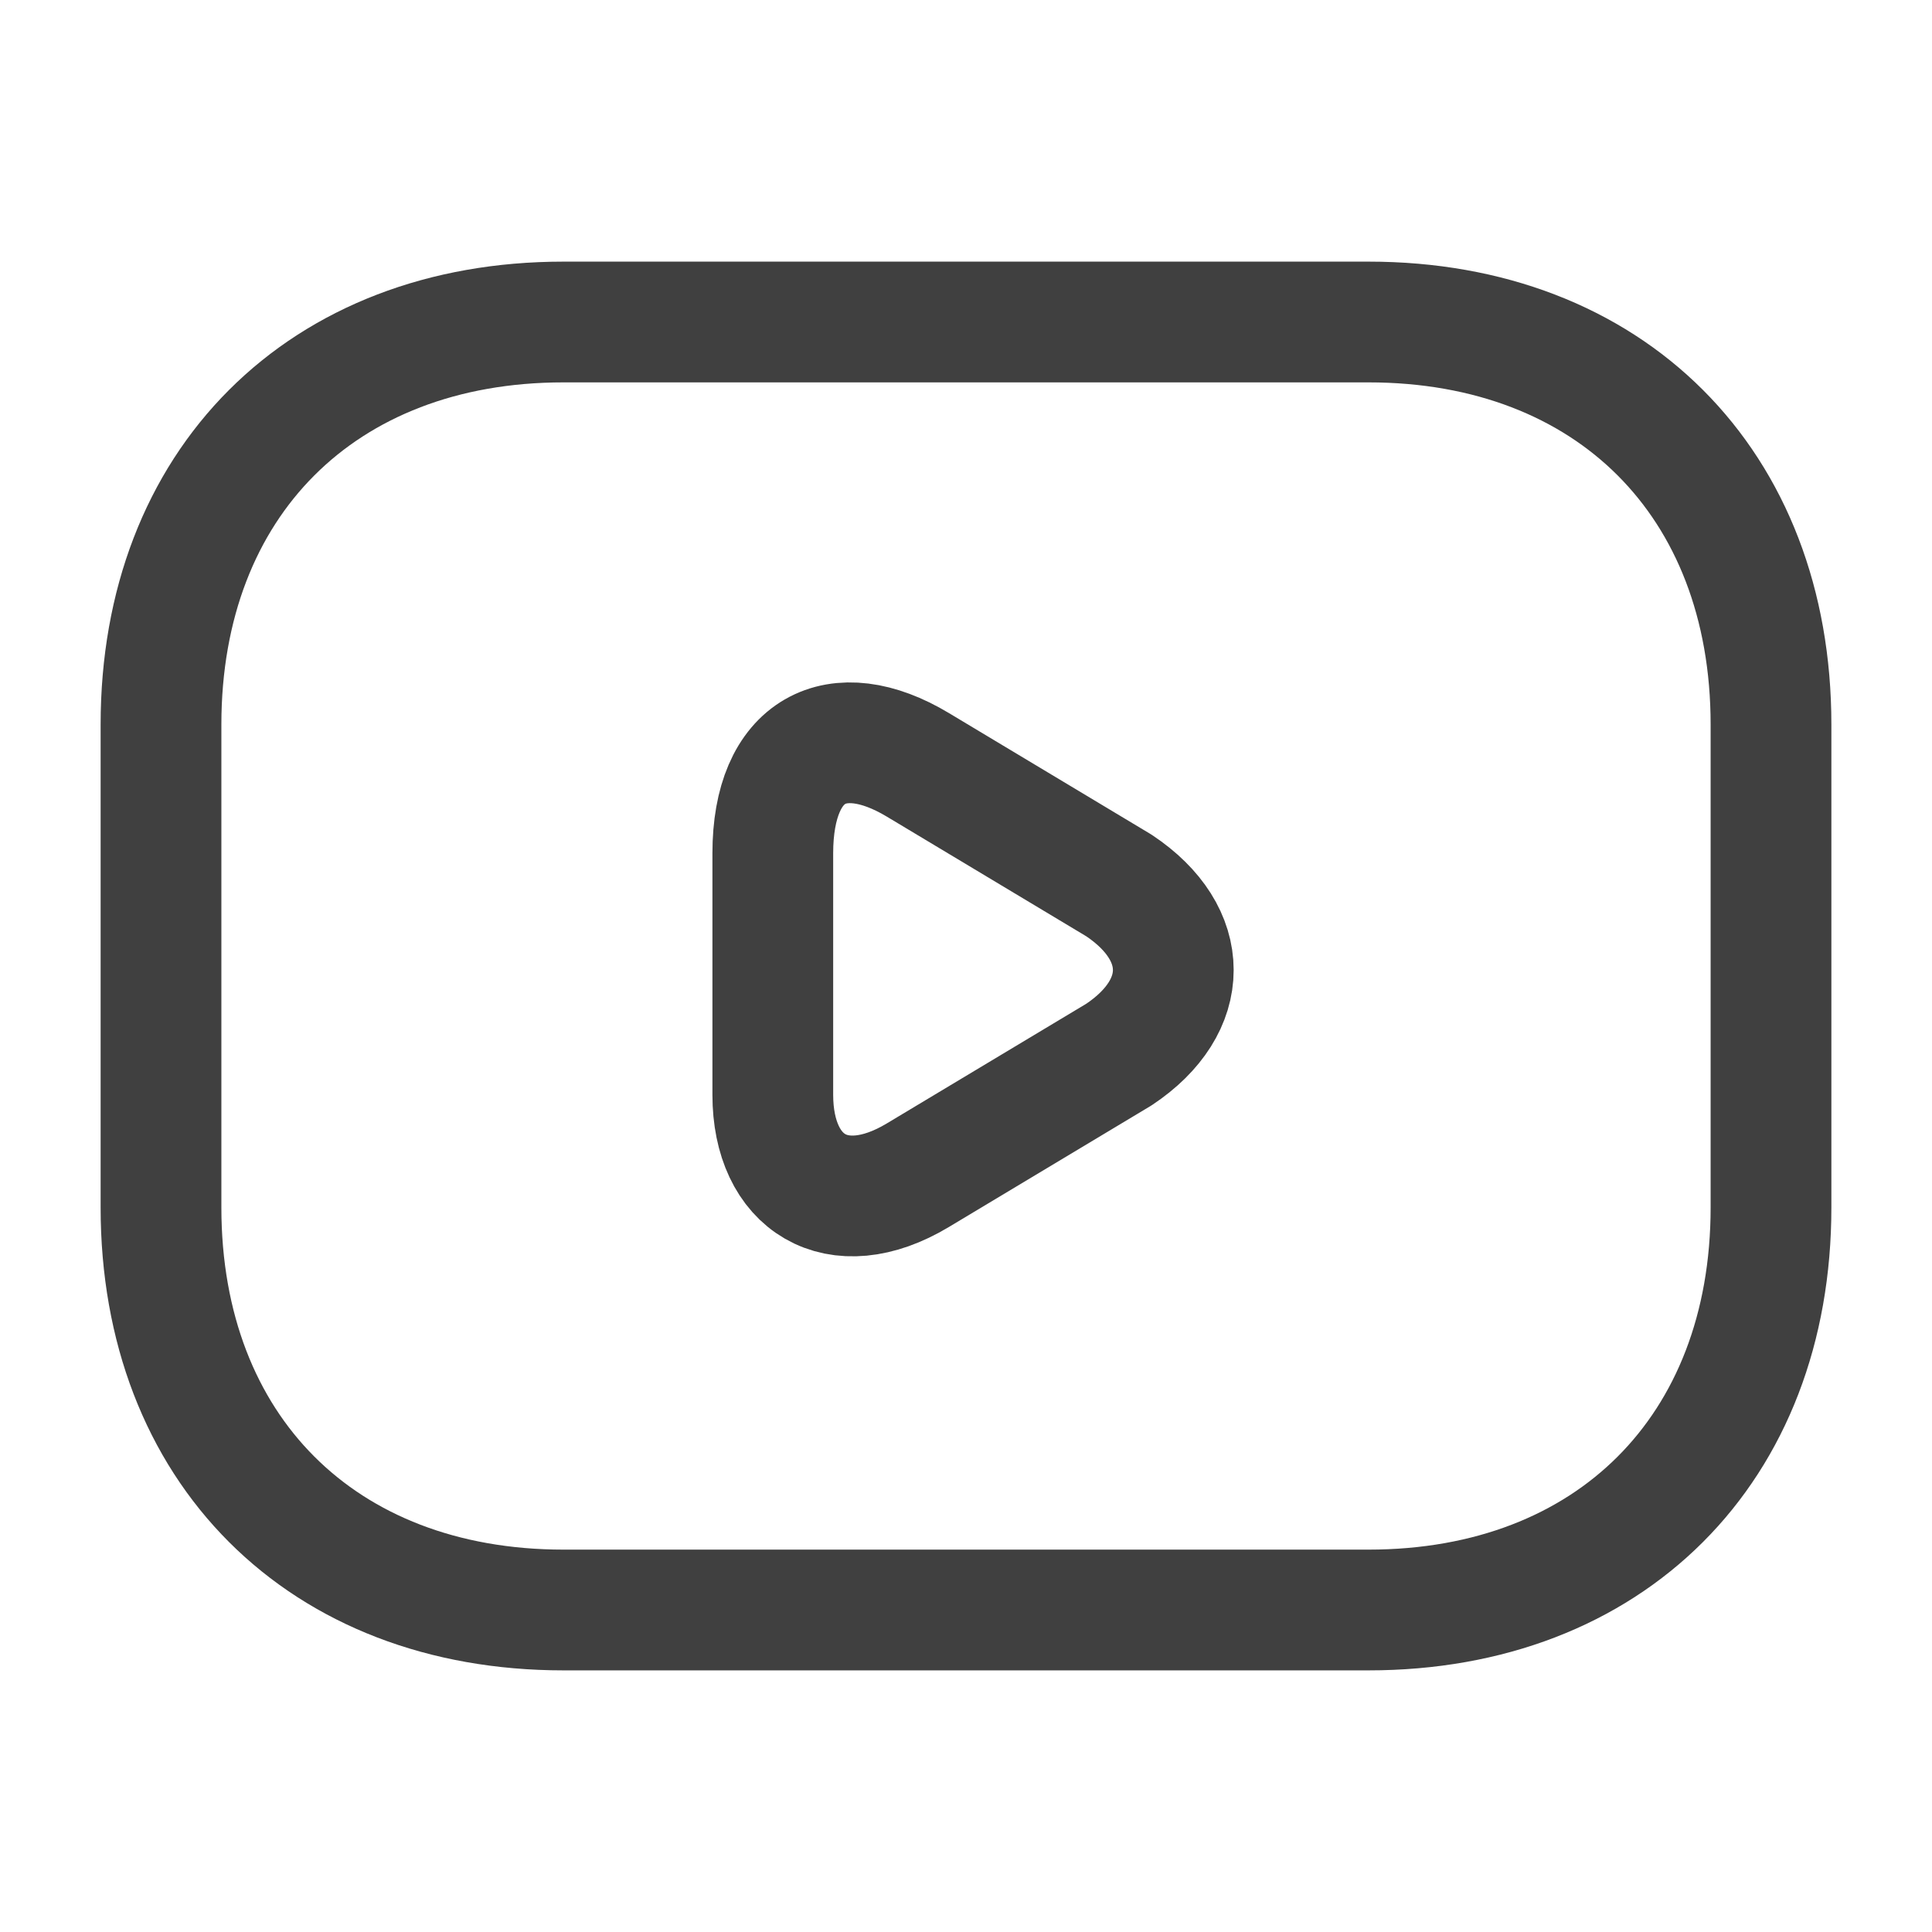
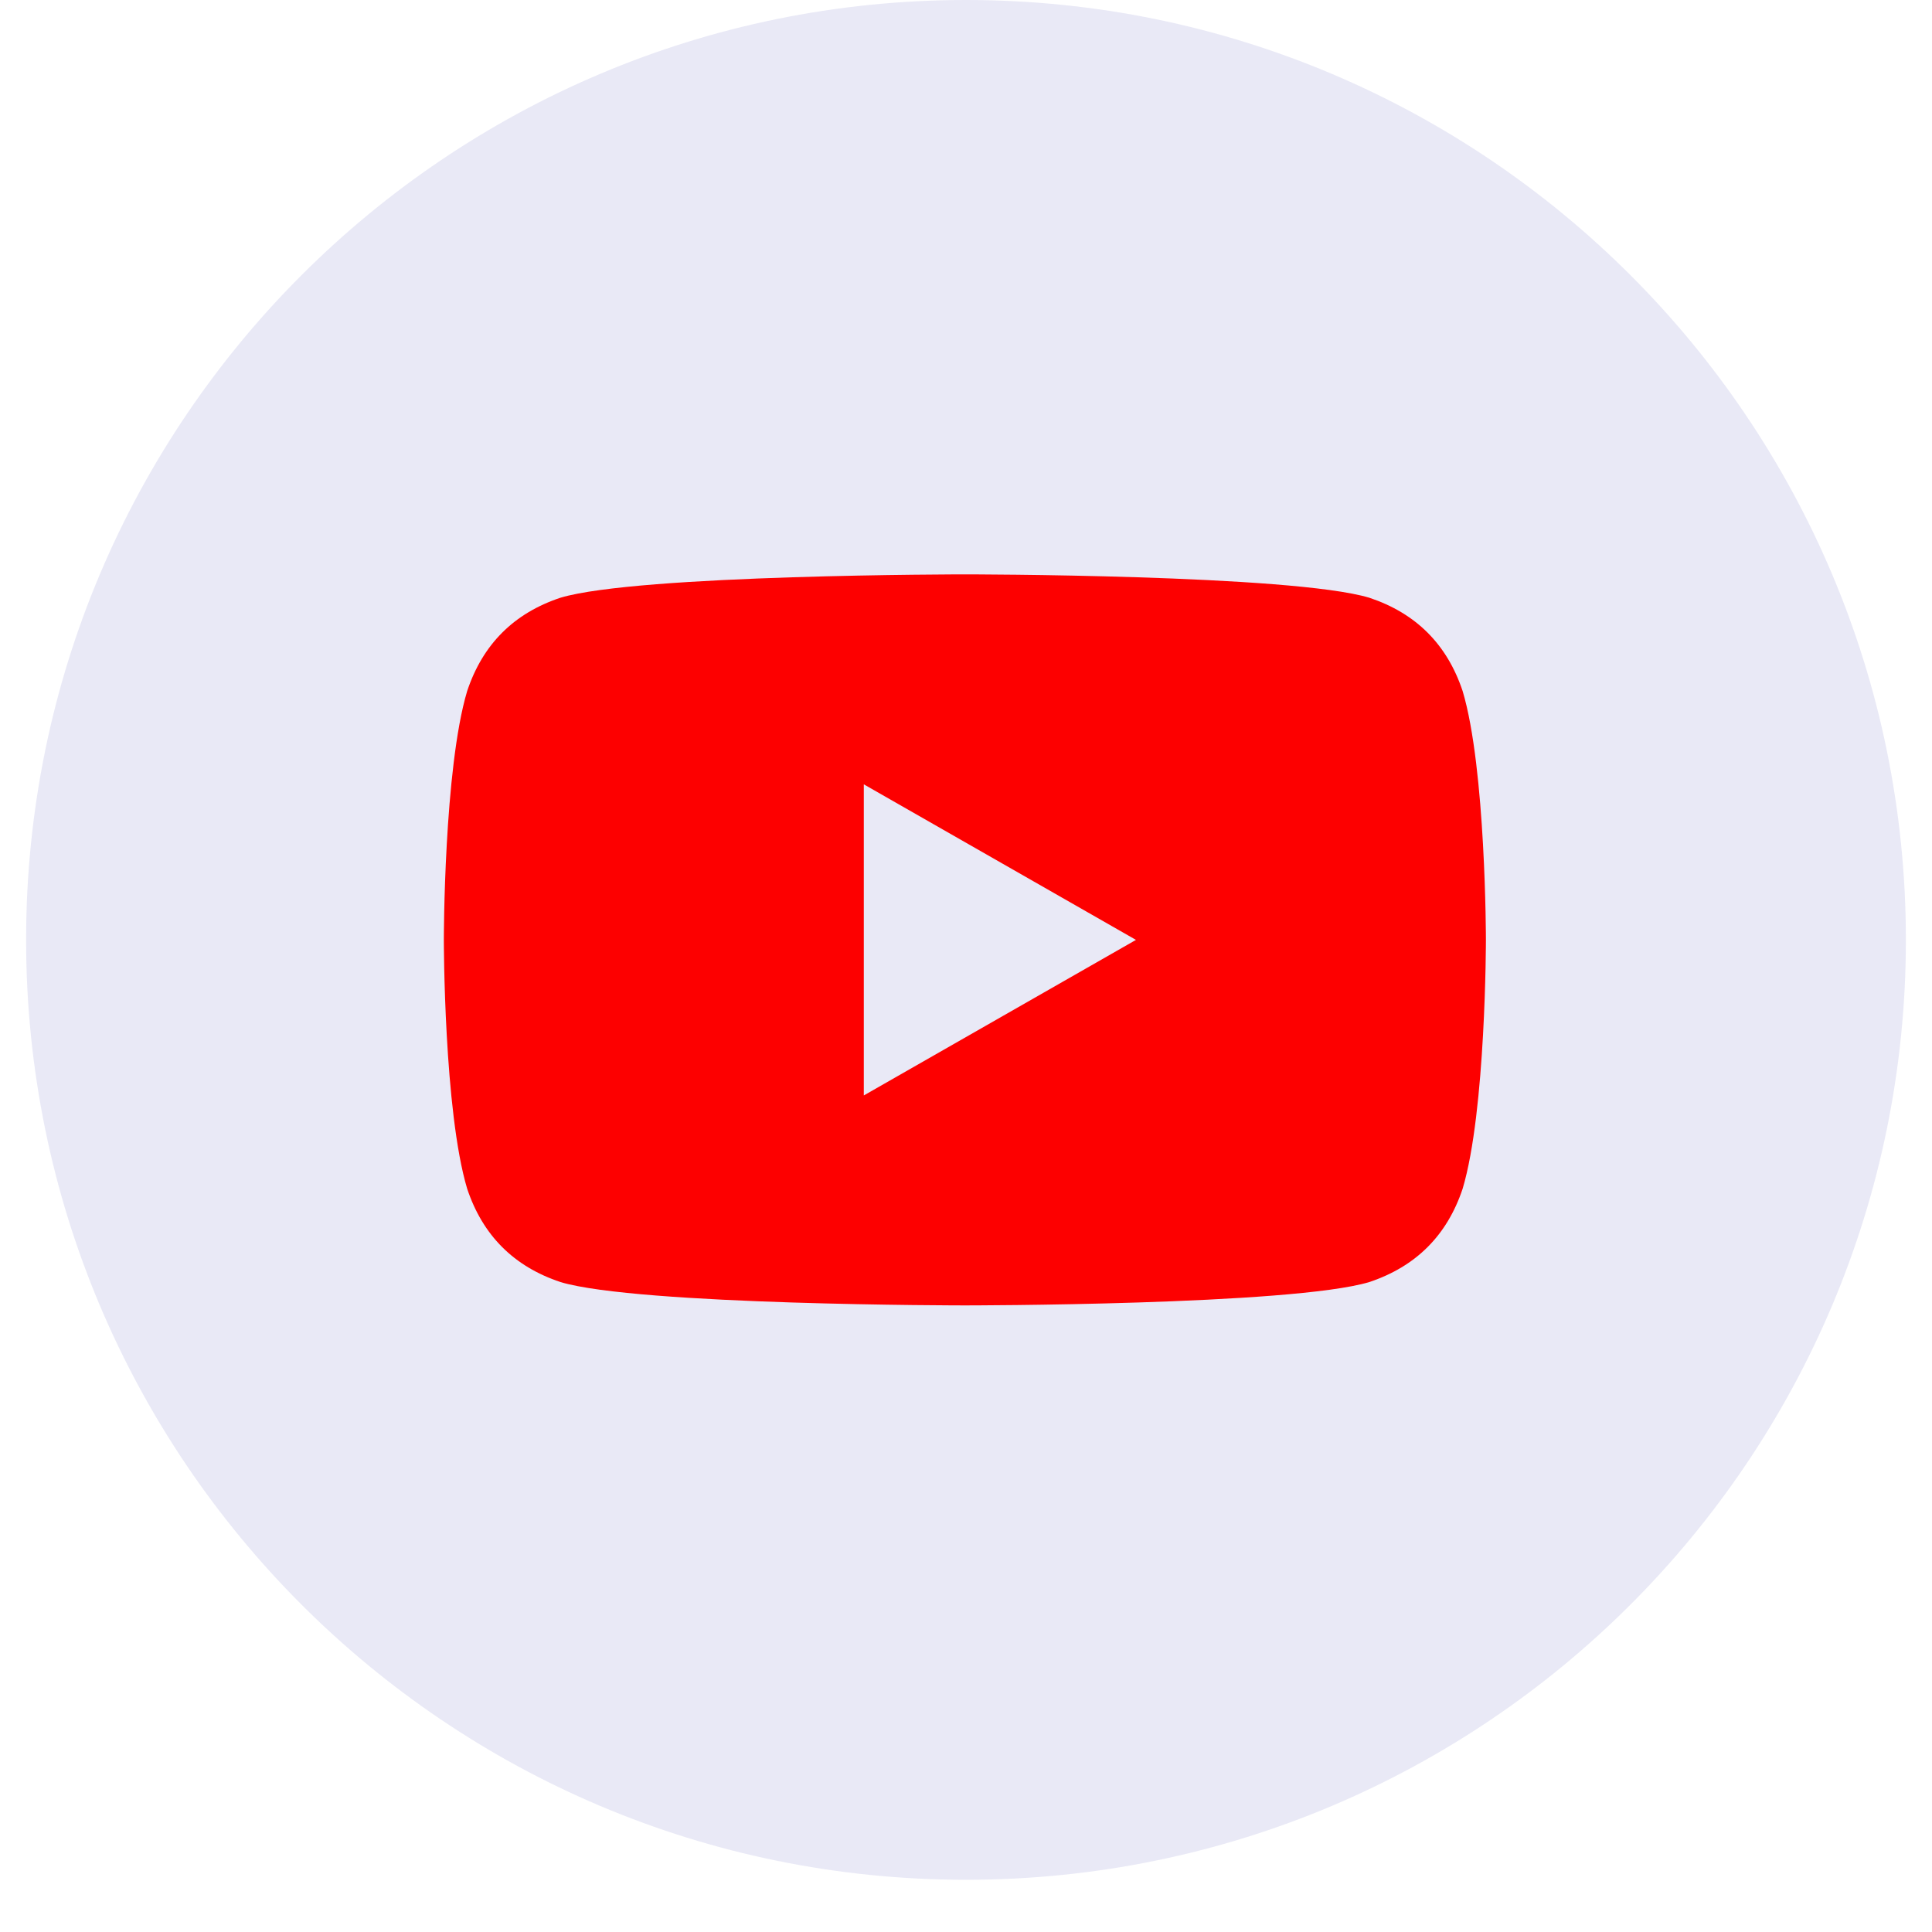
- <svg xmlns="http://www.w3.org/2000/svg" width="32" height="32" viewBox="0 0 24 24" fill="none">
-   <path d="M17 20H7c-3 0-5-2-5-5V9c0-3 2-5 5-5h10c3 0 5 2 5 5v6c0 3-2 5-5 5Z" stroke="#404040" stroke-width="1.5" stroke-miterlimit="10" stroke-linecap="round" stroke-linejoin="round" />
-   <path d="m11.4 9.5 2.5 1.5c.9.6.9 1.5 0 2.1l-2.5 1.5c-1 .6-1.8.1-1.8-1v-3c0-1.3.8-1.7 1.8-1.1Z" stroke="#404040" stroke-width="1.5" stroke-miterlimit="10" stroke-linecap="round" stroke-linejoin="round" />
+ <svg xmlns="http://www.w3.org/2000/svg" width="37" height="37" viewBox="0 0 37 37" fill="none">
+   <circle cx="18.5" cy="18" r="18" fill="#E9E9F6" />
+   <path d="M28.011 13.234C27.713 12.34 27.117 11.744 26.223 11.447C24.734 11 18.479 11 18.479 11C18.479 11 12.223 11 10.734 11.447C9.84 11.744 9.245 12.34 8.947 13.234C8.5 14.723 8.5 18 8.5 18C8.5 18 8.5 21.276 8.947 22.766C9.245 23.659 9.84 24.255 10.734 24.553C12.223 25 18.479 25 18.479 25C18.479 25 24.734 25 26.223 24.553C27.117 24.255 27.713 23.659 28.011 22.766C28.457 21.276 28.457 18 28.457 18C28.457 18 28.457 14.723 28.011 13.234ZM16.543 20.979V15.021L21.755 18L16.543 20.979Z" fill="#FD0000" />
</svg>
